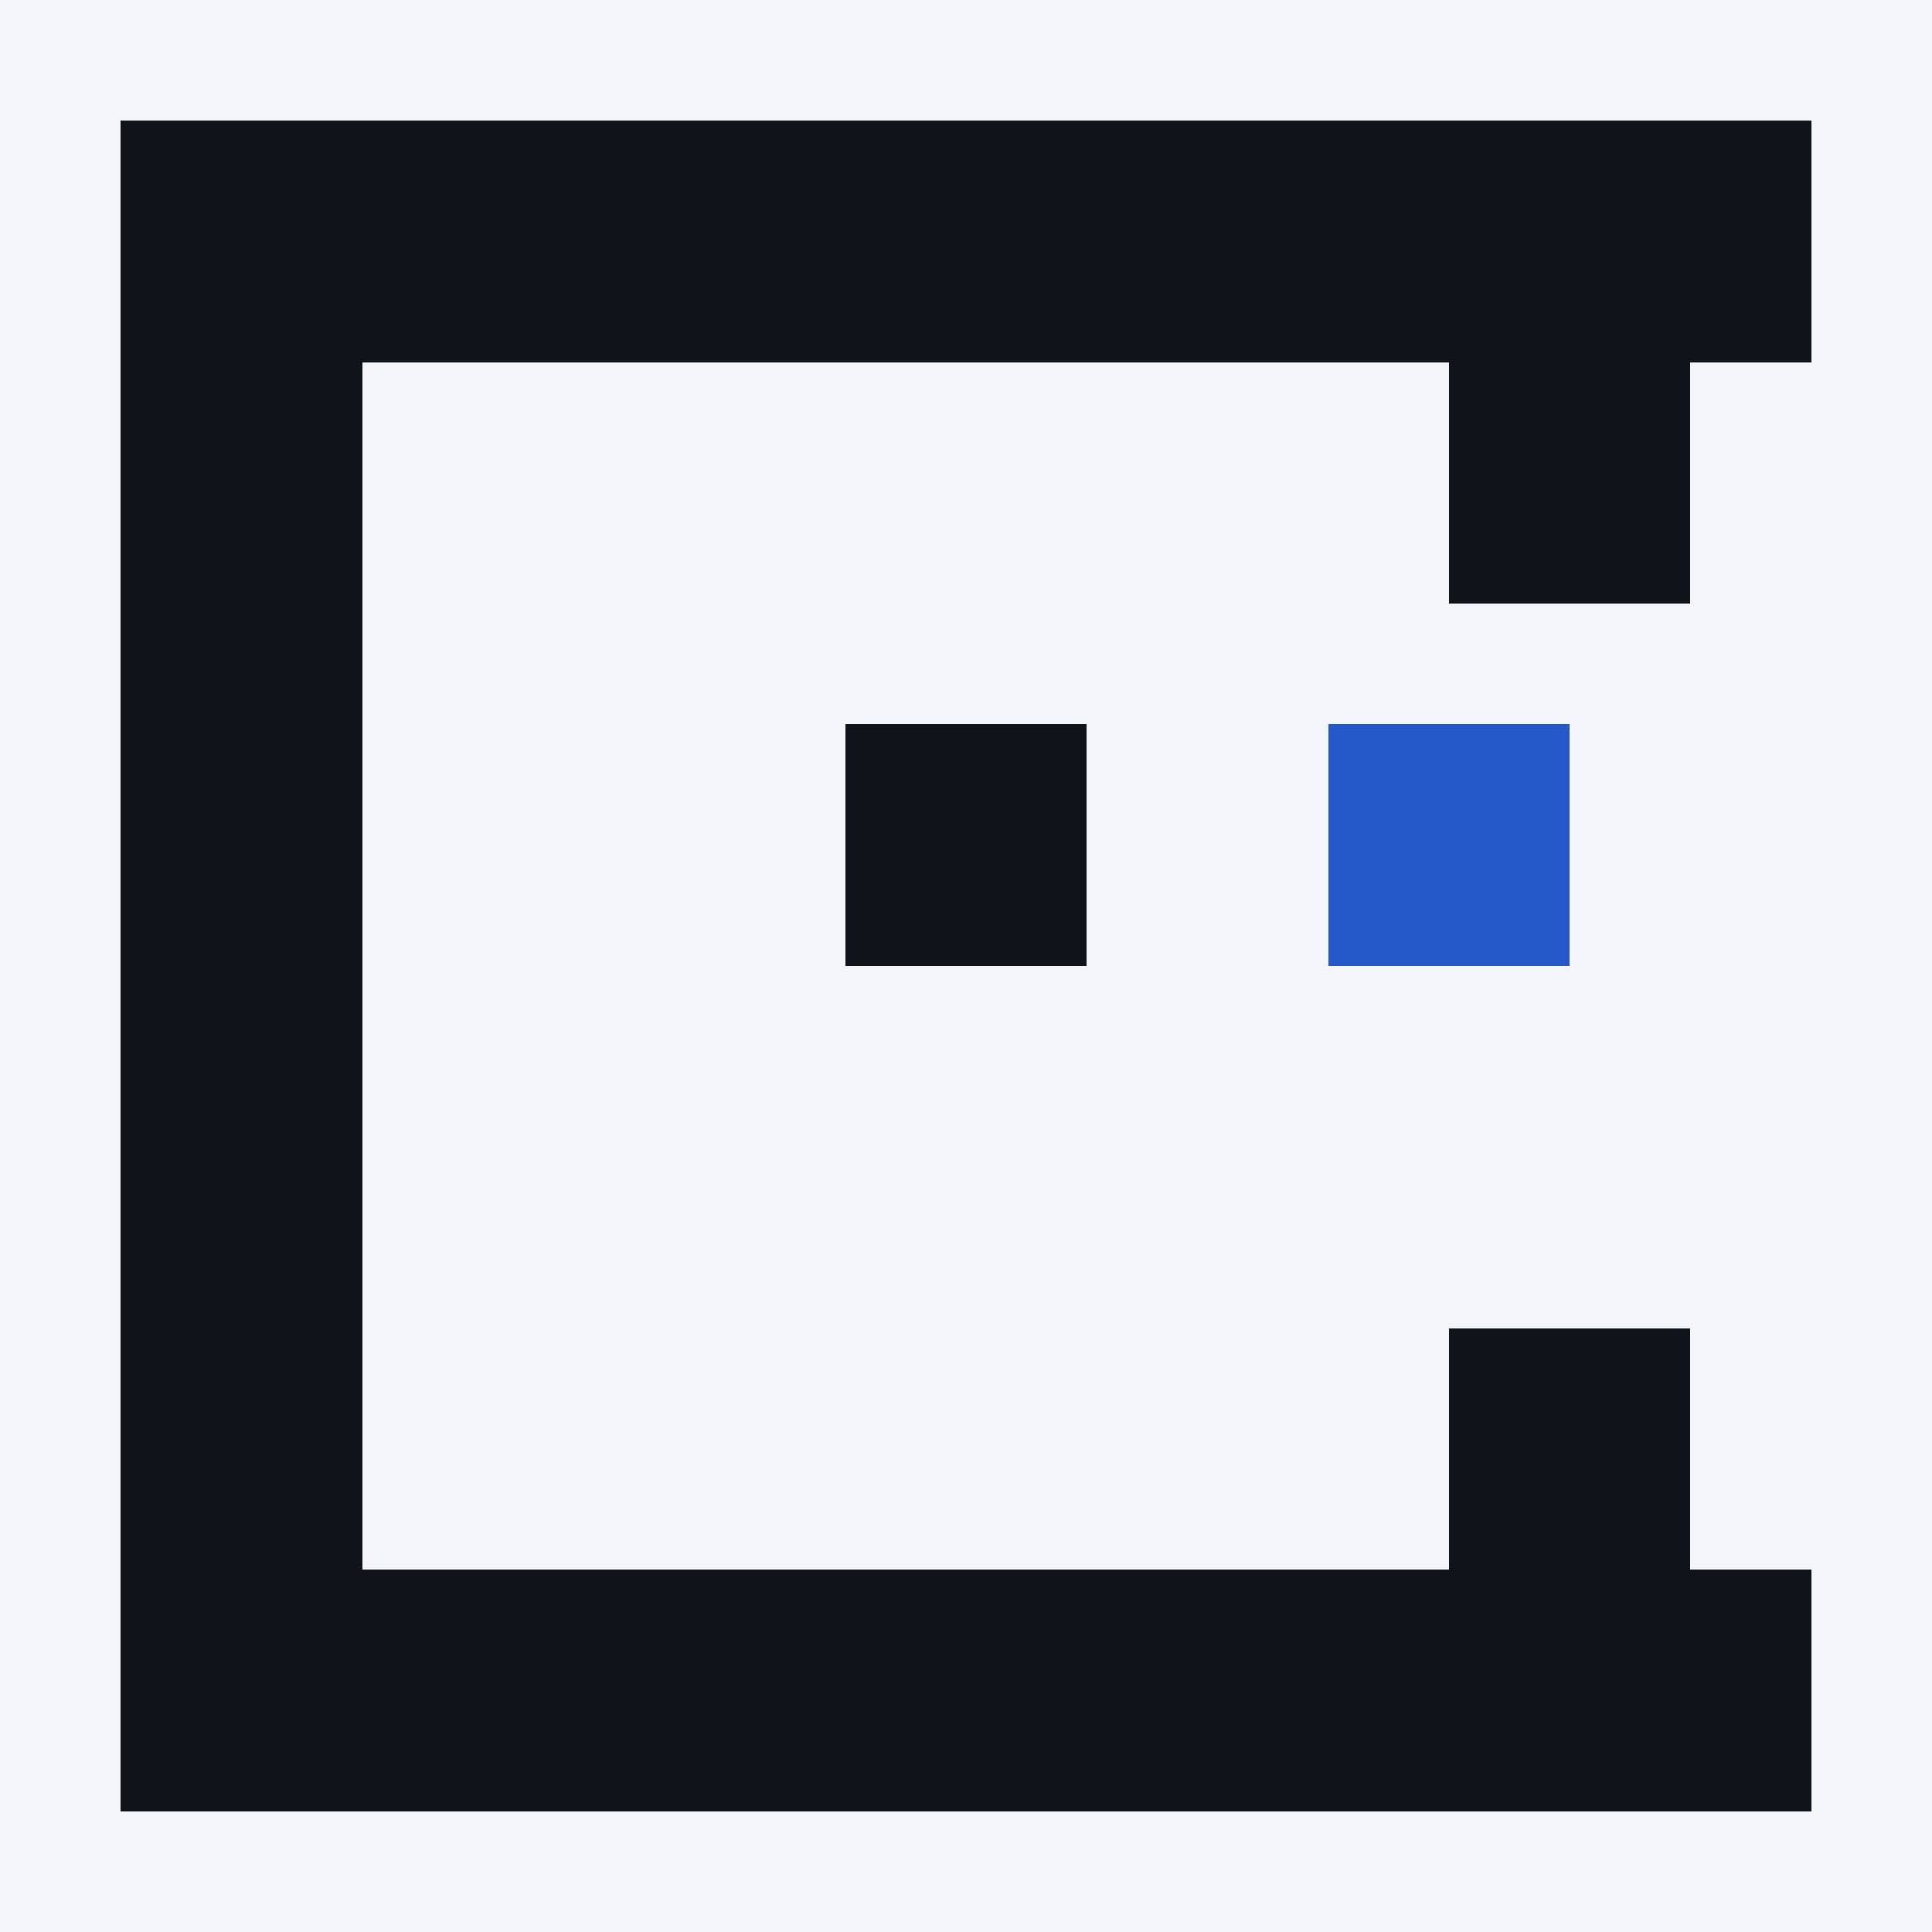
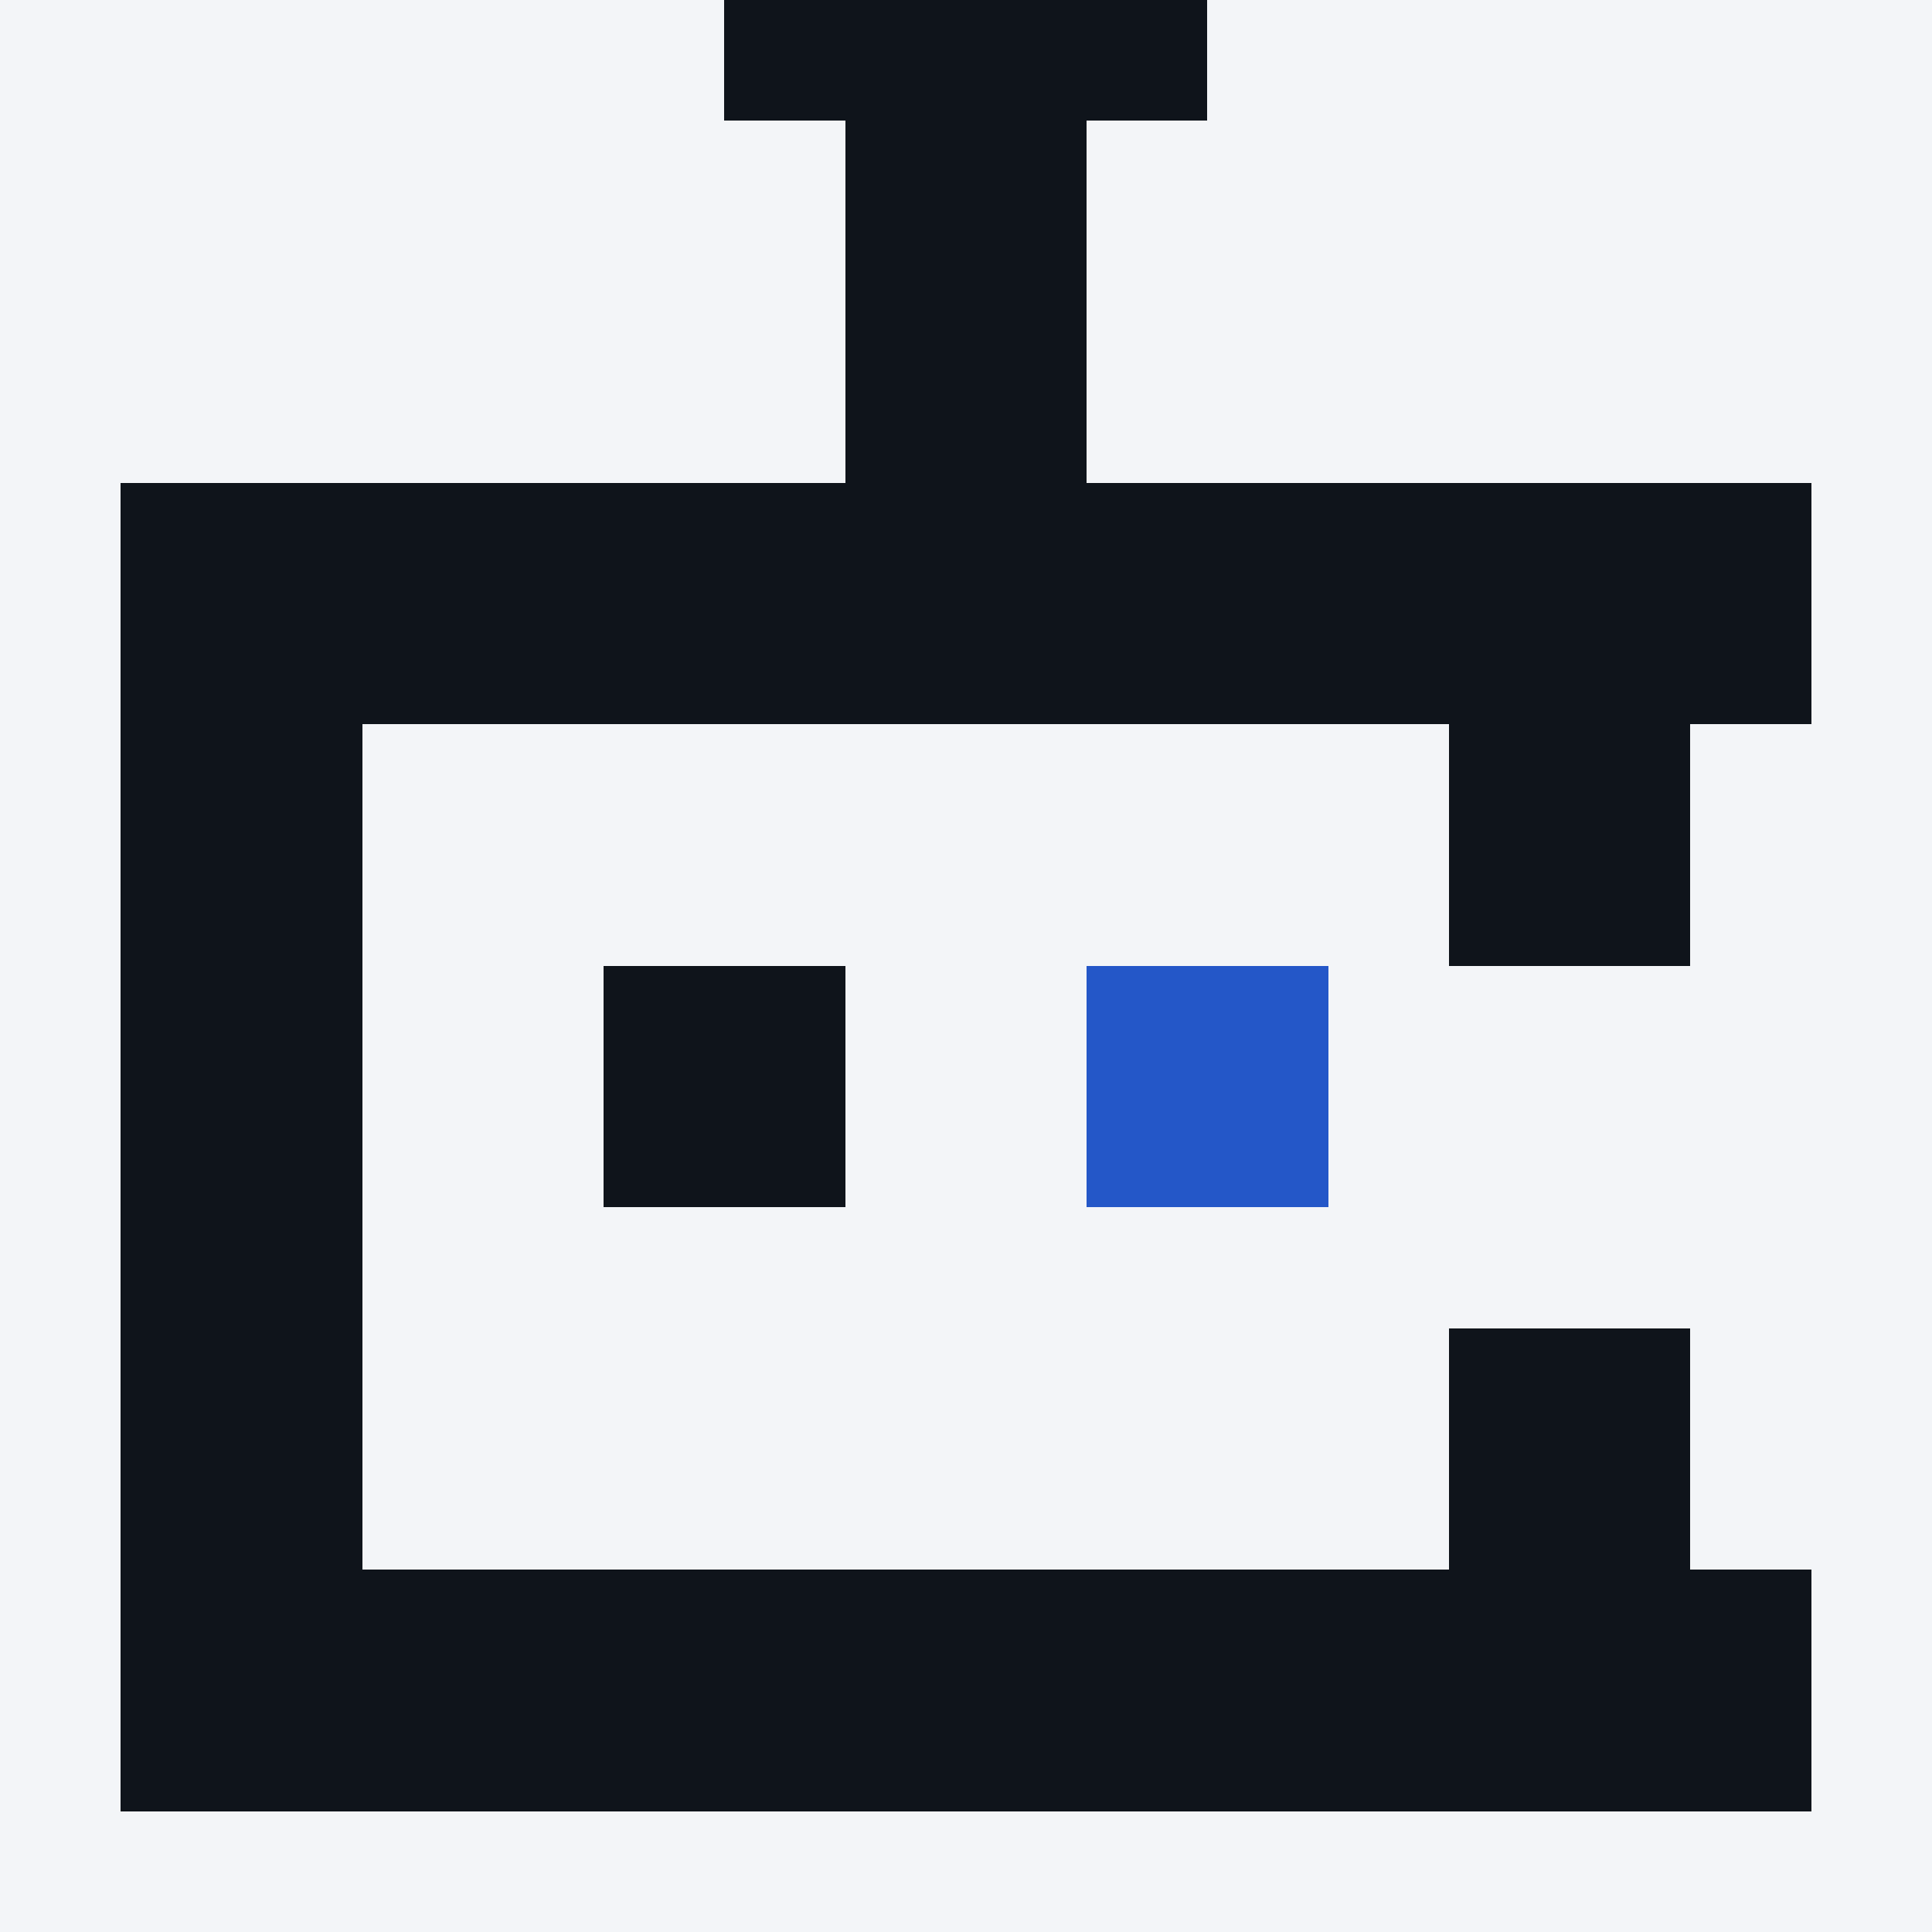
<svg xmlns="http://www.w3.org/2000/svg" width="16" height="16" viewBox="0 0 16 16" shape-rendering="crispEdges">
  <rect width="16" height="16" fill="#F3F5F8" />
-   <rect x="1" y="1" width="1" height="1" fill="#0F141B" />
-   <rect x="2" y="1" width="1" height="1" fill="#0F141B" />
-   <rect x="3" y="1" width="1" height="1" fill="#0F141B" />
-   <rect x="4" y="1" width="1" height="1" fill="#0F141B" />
-   <rect x="5" y="1" width="1" height="1" fill="#0F141B" />
-   <rect x="6" y="1" width="1" height="1" fill="#0F141B" />
+   <rect x="6" y="0" width="1" height="1" fill="#0F141B" />
+   <rect x="7" y="0" width="1" height="1" fill="#0F141B" />
+   <rect x="8" y="0" width="1" height="1" fill="#0F141B" />
+   <rect x="9" y="0" width="1" height="1" fill="#0F141B" />
  <rect x="7" y="1" width="1" height="1" fill="#0F141B" />
  <rect x="8" y="1" width="1" height="1" fill="#0F141B" />
-   <rect x="9" y="1" width="1" height="1" fill="#0F141B" />
-   <rect x="10" y="1" width="1" height="1" fill="#0F141B" />
-   <rect x="11" y="1" width="1" height="1" fill="#0F141B" />
-   <rect x="12" y="1" width="1" height="1" fill="#0F141B" />
-   <rect x="13" y="1" width="1" height="1" fill="#0F141B" />
-   <rect x="14" y="1" width="1" height="1" fill="#0F141B" />
-   <rect x="1" y="2" width="1" height="1" fill="#0F141B" />
-   <rect x="2" y="2" width="1" height="1" fill="#0F141B" />
-   <rect x="3" y="2" width="1" height="1" fill="#0F141B" />
-   <rect x="4" y="2" width="1" height="1" fill="#0F141B" />
-   <rect x="5" y="2" width="1" height="1" fill="#0F141B" />
-   <rect x="6" y="2" width="1" height="1" fill="#0F141B" />
  <rect x="7" y="2" width="1" height="1" fill="#0F141B" />
  <rect x="8" y="2" width="1" height="1" fill="#0F141B" />
-   <rect x="9" y="2" width="1" height="1" fill="#0F141B" />
-   <rect x="10" y="2" width="1" height="1" fill="#0F141B" />
-   <rect x="11" y="2" width="1" height="1" fill="#0F141B" />
-   <rect x="12" y="2" width="1" height="1" fill="#0F141B" />
-   <rect x="13" y="2" width="1" height="1" fill="#0F141B" />
-   <rect x="14" y="2" width="1" height="1" fill="#0F141B" />
-   <rect x="1" y="3" width="1" height="1" fill="#0F141B" />
-   <rect x="2" y="3" width="1" height="1" fill="#0F141B" />
-   <rect x="12" y="3" width="1" height="1" fill="#0F141B" />
-   <rect x="13" y="3" width="1" height="1" fill="#0F141B" />
+   <rect x="7" y="3" width="1" height="1" fill="#0F141B" />
+   <rect x="8" y="3" width="1" height="1" fill="#0F141B" />
  <rect x="1" y="4" width="1" height="1" fill="#0F141B" />
  <rect x="2" y="4" width="1" height="1" fill="#0F141B" />
+   <rect x="3" y="4" width="1" height="1" fill="#0F141B" />
+   <rect x="4" y="4" width="1" height="1" fill="#0F141B" />
+   <rect x="5" y="4" width="1" height="1" fill="#0F141B" />
+   <rect x="6" y="4" width="1" height="1" fill="#0F141B" />
+   <rect x="7" y="4" width="1" height="1" fill="#0F141B" />
+   <rect x="8" y="4" width="1" height="1" fill="#0F141B" />
+   <rect x="9" y="4" width="1" height="1" fill="#0F141B" />
+   <rect x="10" y="4" width="1" height="1" fill="#0F141B" />
+   <rect x="11" y="4" width="1" height="1" fill="#0F141B" />
  <rect x="12" y="4" width="1" height="1" fill="#0F141B" />
  <rect x="13" y="4" width="1" height="1" fill="#0F141B" />
+   <rect x="14" y="4" width="1" height="1" fill="#0F141B" />
  <rect x="1" y="5" width="1" height="1" fill="#0F141B" />
  <rect x="2" y="5" width="1" height="1" fill="#0F141B" />
+   <rect x="3" y="5" width="1" height="1" fill="#0F141B" />
+   <rect x="4" y="5" width="1" height="1" fill="#0F141B" />
+   <rect x="5" y="5" width="1" height="1" fill="#0F141B" />
+   <rect x="6" y="5" width="1" height="1" fill="#0F141B" />
+   <rect x="7" y="5" width="1" height="1" fill="#0F141B" />
+   <rect x="8" y="5" width="1" height="1" fill="#0F141B" />
+   <rect x="9" y="5" width="1" height="1" fill="#0F141B" />
+   <rect x="10" y="5" width="1" height="1" fill="#0F141B" />
+   <rect x="11" y="5" width="1" height="1" fill="#0F141B" />
+   <rect x="12" y="5" width="1" height="1" fill="#0F141B" />
+   <rect x="13" y="5" width="1" height="1" fill="#0F141B" />
+   <rect x="14" y="5" width="1" height="1" fill="#0F141B" />
  <rect x="1" y="6" width="1" height="1" fill="#0F141B" />
  <rect x="2" y="6" width="1" height="1" fill="#0F141B" />
-   <rect x="7" y="6" width="1" height="1" fill="#0F141B" />
-   <rect x="8" y="6" width="1" height="1" fill="#0F141B" />
-   <rect x="11" y="6" width="1" height="1" fill="#2457C8" />
-   <rect x="12" y="6" width="1" height="1" fill="#2457C8" />
+   <rect x="12" y="6" width="1" height="1" fill="#0F141B" />
+   <rect x="13" y="6" width="1" height="1" fill="#0F141B" />
  <rect x="1" y="7" width="1" height="1" fill="#0F141B" />
  <rect x="2" y="7" width="1" height="1" fill="#0F141B" />
-   <rect x="7" y="7" width="1" height="1" fill="#0F141B" />
-   <rect x="8" y="7" width="1" height="1" fill="#0F141B" />
-   <rect x="11" y="7" width="1" height="1" fill="#2457C8" />
-   <rect x="12" y="7" width="1" height="1" fill="#2457C8" />
+   <rect x="12" y="7" width="1" height="1" fill="#0F141B" />
+   <rect x="13" y="7" width="1" height="1" fill="#0F141B" />
  <rect x="1" y="8" width="1" height="1" fill="#0F141B" />
  <rect x="2" y="8" width="1" height="1" fill="#0F141B" />
+   <rect x="5" y="8" width="1" height="1" fill="#0F141B" />
+   <rect x="6" y="8" width="1" height="1" fill="#0F141B" />
+   <rect x="9" y="8" width="1" height="1" fill="#2457C8" />
+   <rect x="10" y="8" width="1" height="1" fill="#2457C8" />
  <rect x="1" y="9" width="1" height="1" fill="#0F141B" />
  <rect x="2" y="9" width="1" height="1" fill="#0F141B" />
+   <rect x="5" y="9" width="1" height="1" fill="#0F141B" />
+   <rect x="6" y="9" width="1" height="1" fill="#0F141B" />
+   <rect x="9" y="9" width="1" height="1" fill="#2457C8" />
+   <rect x="10" y="9" width="1" height="1" fill="#2457C8" />
  <rect x="1" y="10" width="1" height="1" fill="#0F141B" />
  <rect x="2" y="10" width="1" height="1" fill="#0F141B" />
  <rect x="1" y="11" width="1" height="1" fill="#0F141B" />
  <rect x="2" y="11" width="1" height="1" fill="#0F141B" />
  <rect x="12" y="11" width="1" height="1" fill="#0F141B" />
  <rect x="13" y="11" width="1" height="1" fill="#0F141B" />
  <rect x="1" y="12" width="1" height="1" fill="#0F141B" />
  <rect x="2" y="12" width="1" height="1" fill="#0F141B" />
  <rect x="12" y="12" width="1" height="1" fill="#0F141B" />
  <rect x="13" y="12" width="1" height="1" fill="#0F141B" />
  <rect x="1" y="13" width="1" height="1" fill="#0F141B" />
  <rect x="2" y="13" width="1" height="1" fill="#0F141B" />
  <rect x="3" y="13" width="1" height="1" fill="#0F141B" />
  <rect x="4" y="13" width="1" height="1" fill="#0F141B" />
  <rect x="5" y="13" width="1" height="1" fill="#0F141B" />
  <rect x="6" y="13" width="1" height="1" fill="#0F141B" />
  <rect x="7" y="13" width="1" height="1" fill="#0F141B" />
  <rect x="8" y="13" width="1" height="1" fill="#0F141B" />
  <rect x="9" y="13" width="1" height="1" fill="#0F141B" />
  <rect x="10" y="13" width="1" height="1" fill="#0F141B" />
  <rect x="11" y="13" width="1" height="1" fill="#0F141B" />
  <rect x="12" y="13" width="1" height="1" fill="#0F141B" />
  <rect x="13" y="13" width="1" height="1" fill="#0F141B" />
  <rect x="14" y="13" width="1" height="1" fill="#0F141B" />
  <rect x="1" y="14" width="1" height="1" fill="#0F141B" />
  <rect x="2" y="14" width="1" height="1" fill="#0F141B" />
  <rect x="3" y="14" width="1" height="1" fill="#0F141B" />
  <rect x="4" y="14" width="1" height="1" fill="#0F141B" />
  <rect x="5" y="14" width="1" height="1" fill="#0F141B" />
  <rect x="6" y="14" width="1" height="1" fill="#0F141B" />
  <rect x="7" y="14" width="1" height="1" fill="#0F141B" />
  <rect x="8" y="14" width="1" height="1" fill="#0F141B" />
  <rect x="9" y="14" width="1" height="1" fill="#0F141B" />
  <rect x="10" y="14" width="1" height="1" fill="#0F141B" />
  <rect x="11" y="14" width="1" height="1" fill="#0F141B" />
  <rect x="12" y="14" width="1" height="1" fill="#0F141B" />
  <rect x="13" y="14" width="1" height="1" fill="#0F141B" />
  <rect x="14" y="14" width="1" height="1" fill="#0F141B" />
</svg>
